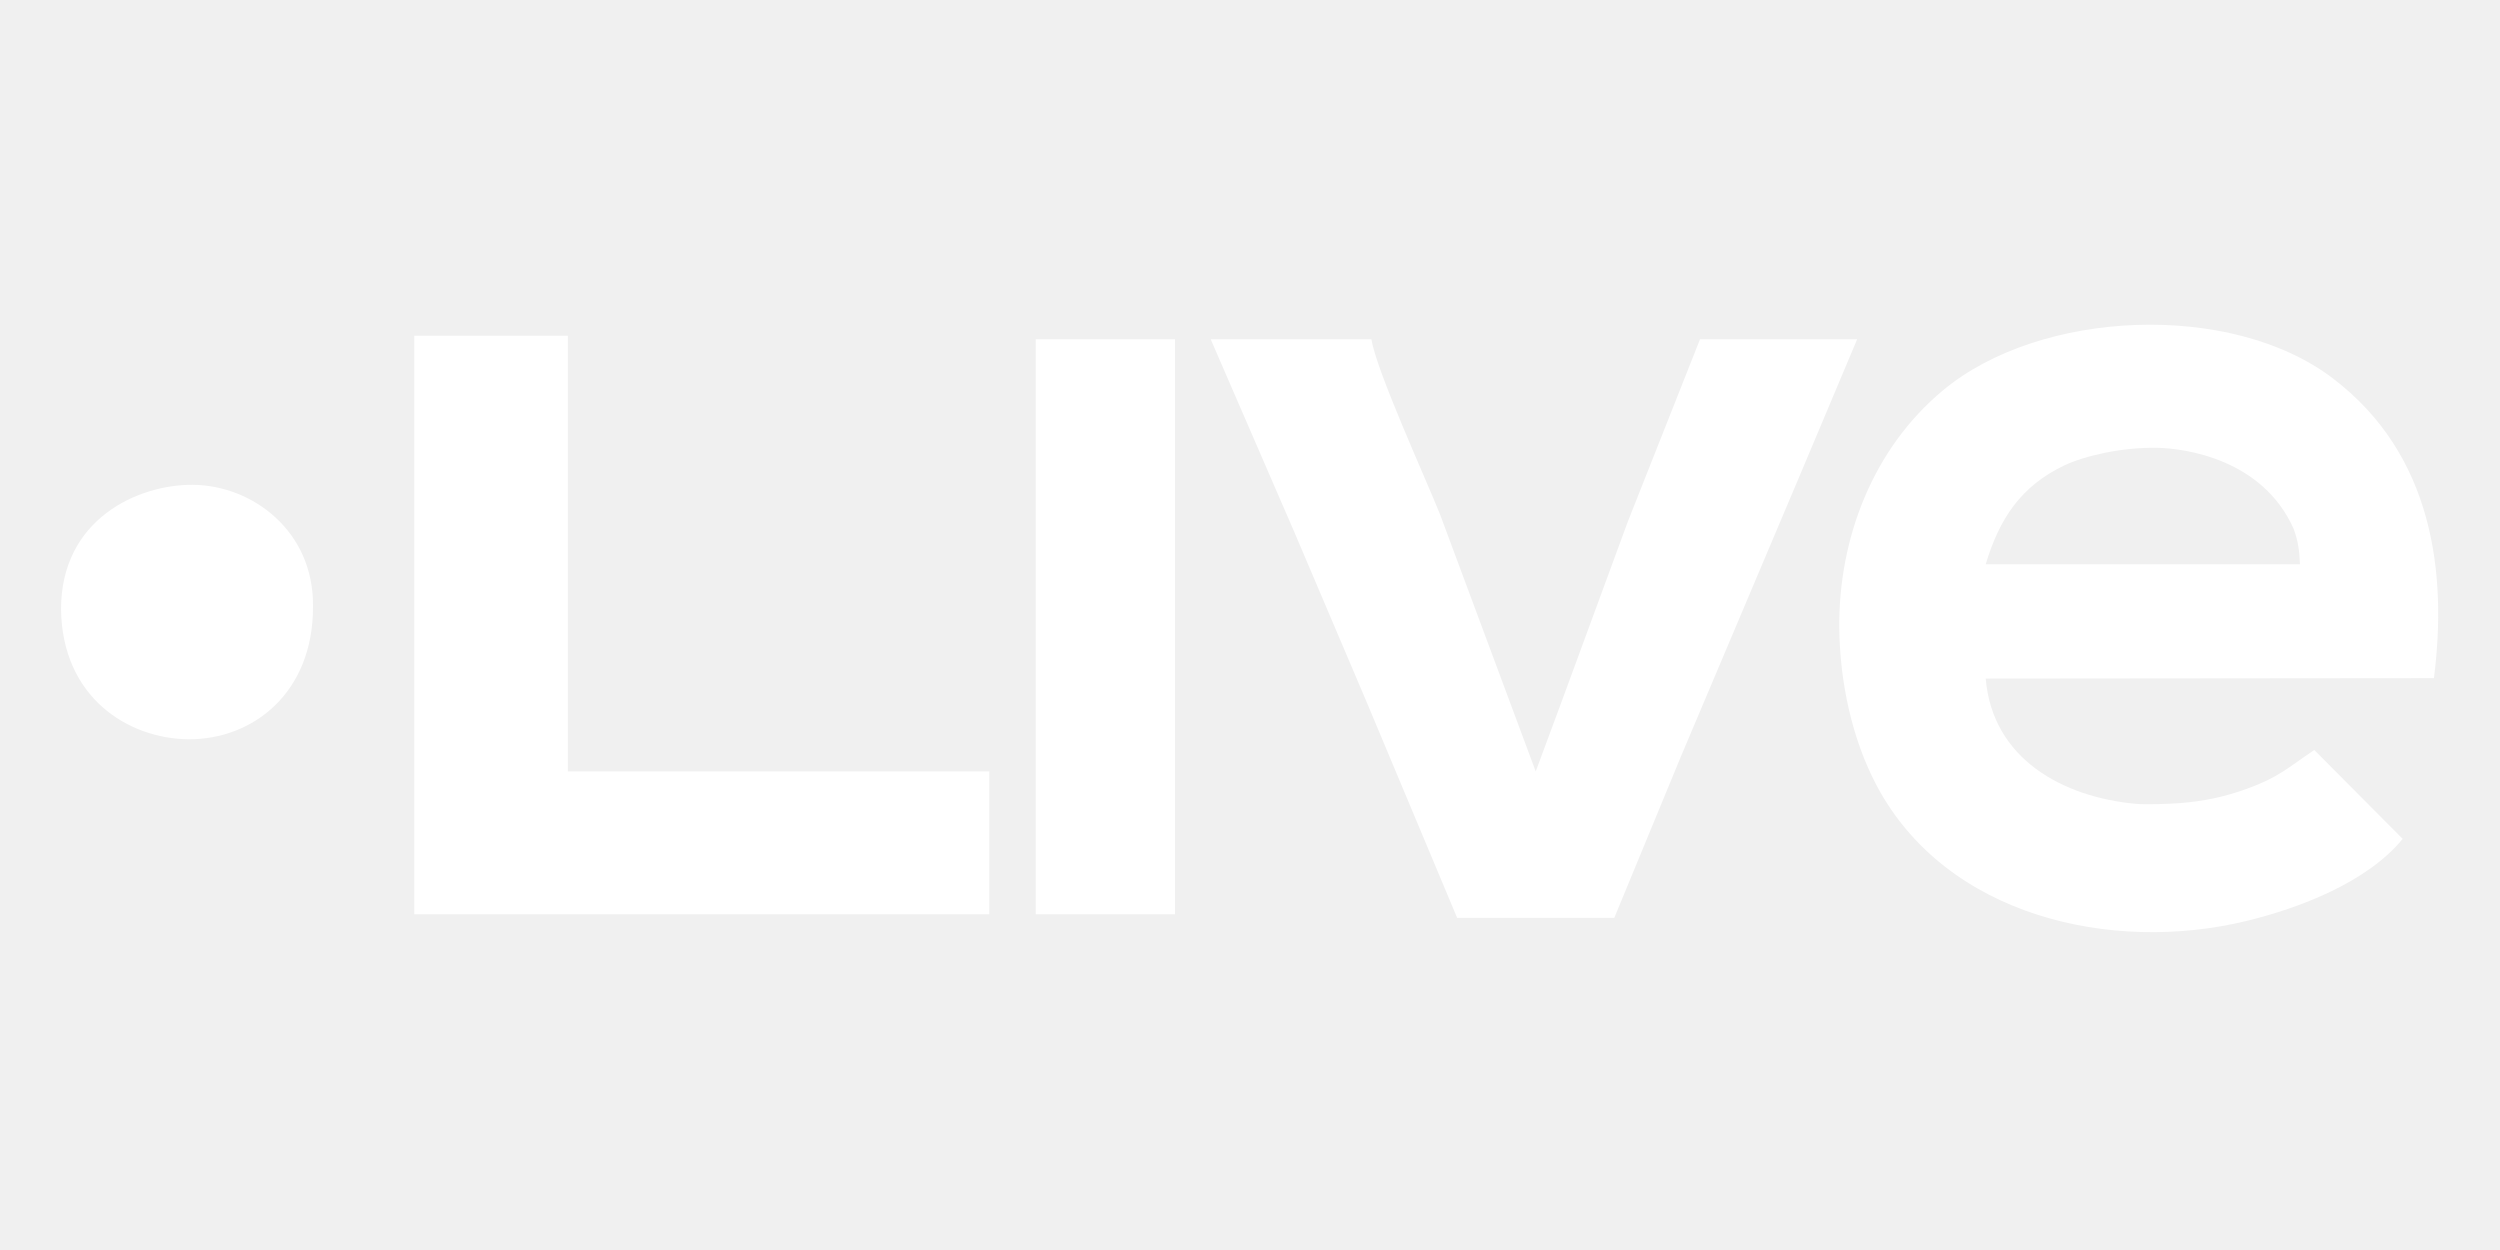
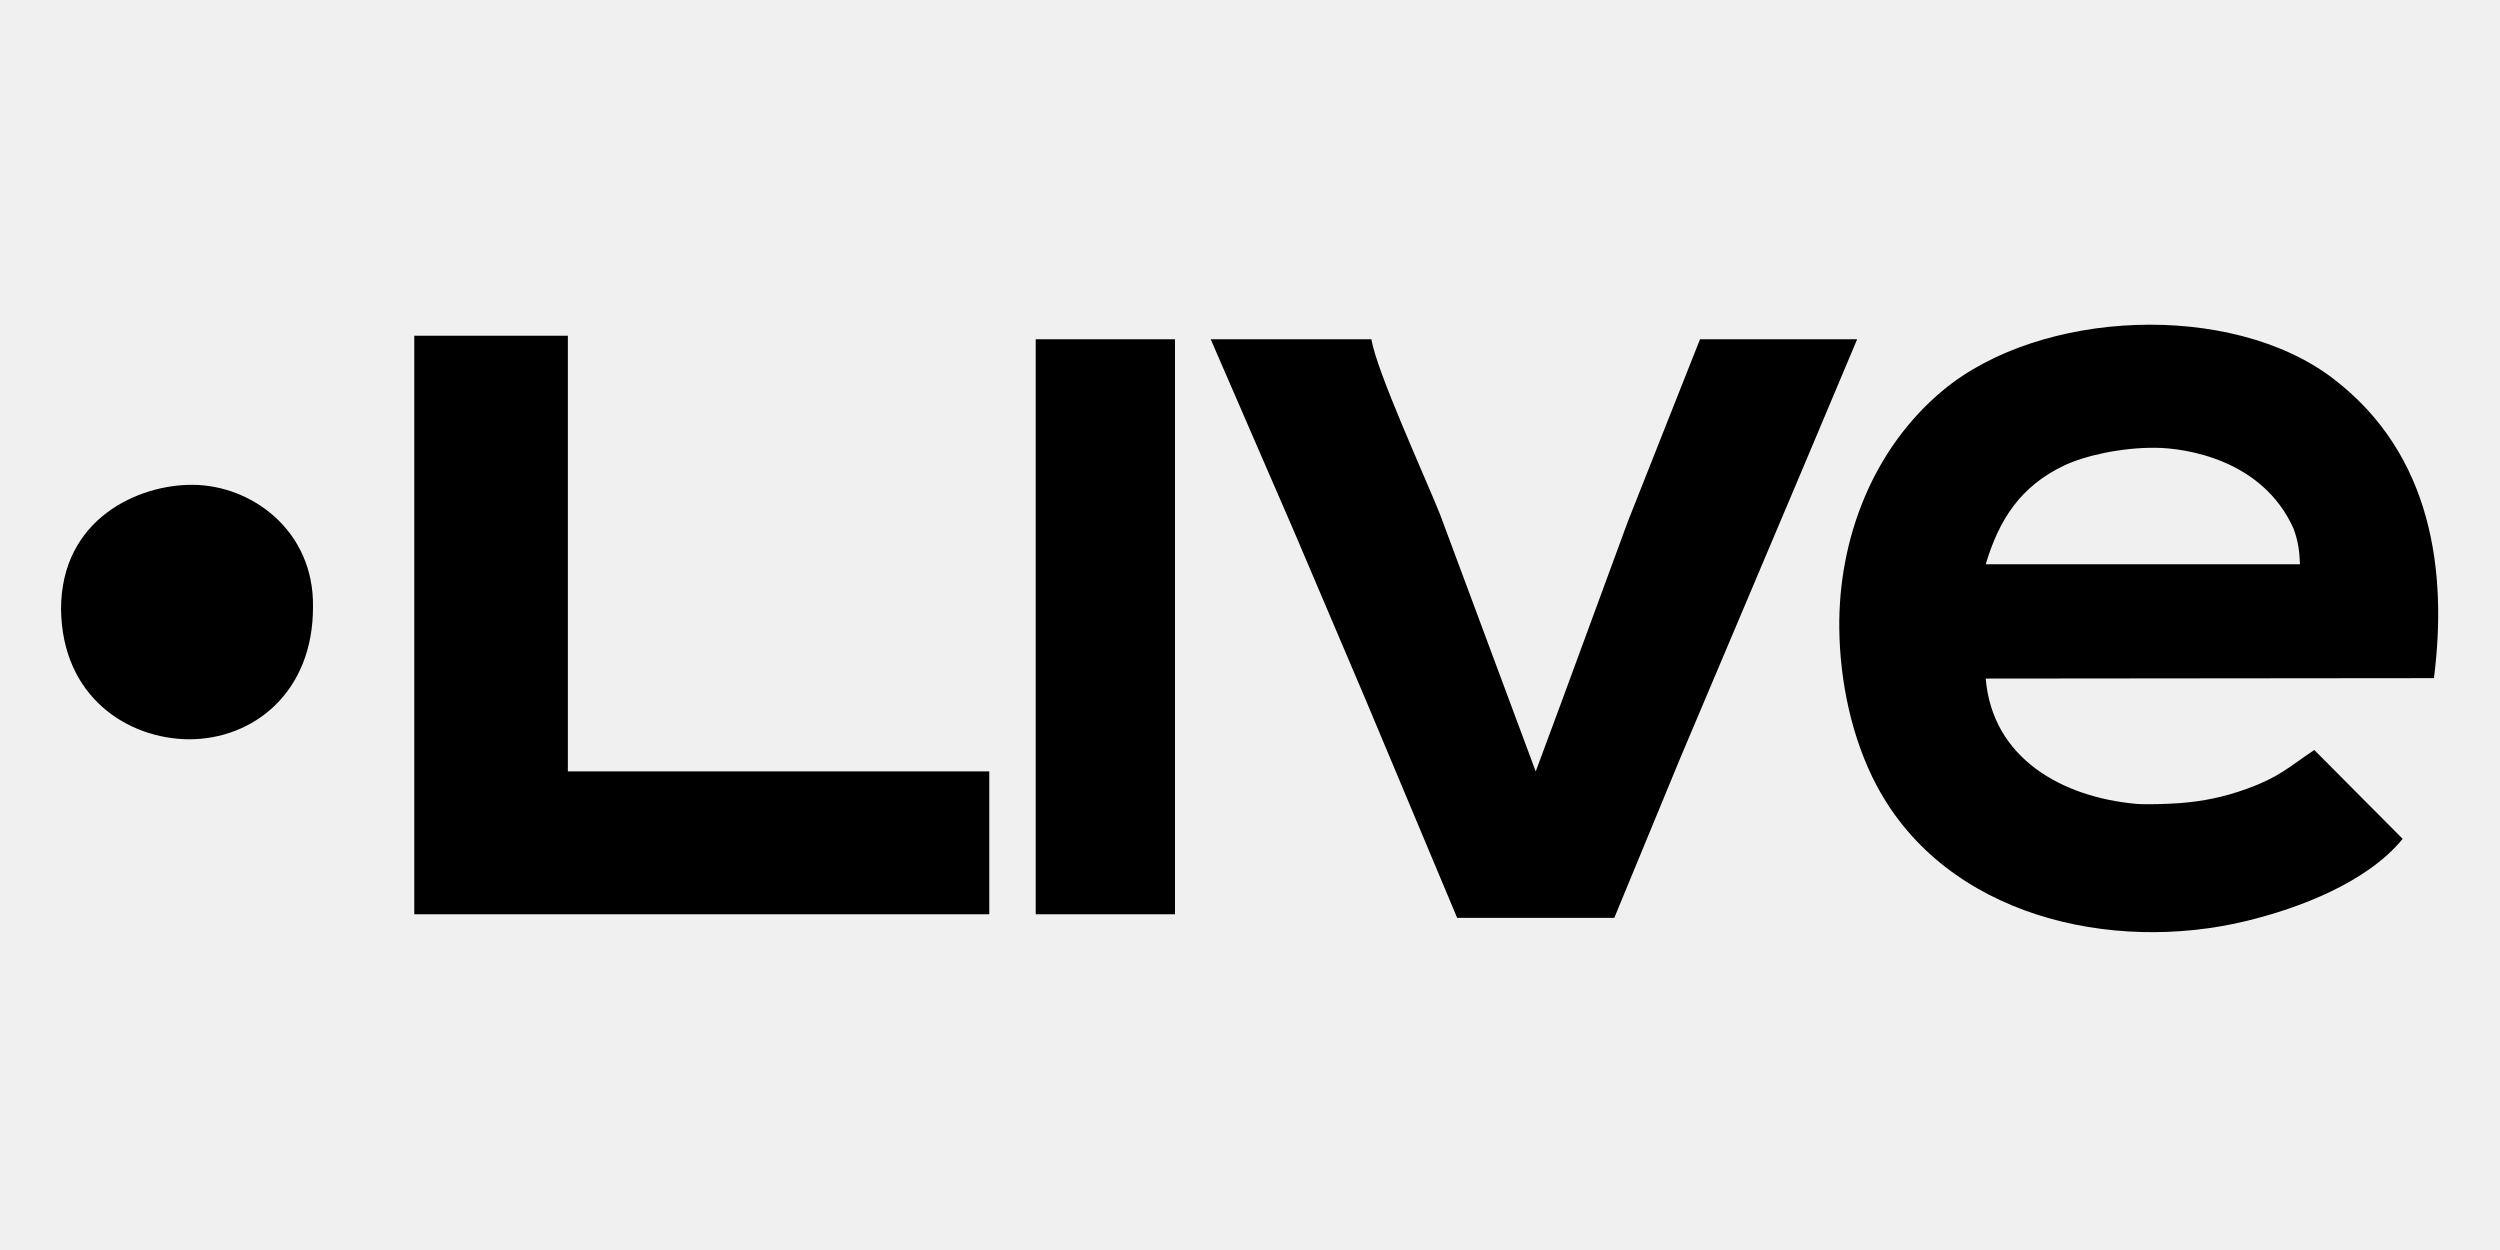
- <svg xmlns="http://www.w3.org/2000/svg" width="100px" height="50px" viewBox="0 0 700 200">
-   <path class="live-logo" fill="white" d="M 87.64,94.82            C 87.73,118.82 71.00,132.09 52.75,132.00              35.82,131.82 17.38,120.25 17.09,95.55              17.12,70.25 38.75,60.62 54.00,60.75              70.68,60.88 87.91,73.73 87.64,94.82 Z            M 629.00,182.87            C 591.25,192.04 544.94,181.59 525.49,145.00              518.50,131.86 515.17,115.81 515.00,101.00              514.72,75.83 524.41,50.64 544.00,34.32              571.32,11.56 624.71,9.33 653.12,30.88              681.30,52.24 685.25,85.50 681.50,114.88              681.50,114.88 556.00,115.00 556.00,115.00              557.89,137.51 577.59,148.19 598.00,150.07              600.92,150.34 607.28,150.10 610.25,149.88              616.95,149.36 622.70,148.18 629.00,145.91              638.10,142.63 640.49,140.03 648.00,135.00              648.00,135.00 672.75,159.88 672.75,159.88              662.75,172.12 643.67,179.31 629.00,182.87 Z            M 159.00,19.00            C 159.00,19.00 159.00,141.00 159.00,141.00              159.00,141.00 277.00,141.00 277.00,141.00              277.00,141.00 277.00,181.00 277.00,181.00              277.00,181.00 116.00,181.00 116.00,181.00              116.00,181.00 116.00,19.00 116.00,19.00              116.00,19.00 159.00,19.00 159.00,19.00 Z            M 329.00,20.00            C 329.00,20.00 329.00,181.00 329.00,181.00              329.00,181.00 290.00,181.00 290.00,181.00              290.00,181.00 290.00,20.00 290.00,20.00              290.00,20.00 329.00,20.00 329.00,20.00 Z            M 384.00,20.00            C 385.38,28.79 398.99,58.47 403.20,69.00              403.20,69.00 430.00,141.00 430.00,141.00              430.00,141.00 437.05,122.00 437.05,122.00              437.05,122.00 455.81,71.00 455.81,71.00              455.81,71.00 476.00,20.00 476.00,20.00              476.00,20.00 520.00,20.00 520.00,20.00              520.00,20.00 504.42,57.00 504.42,57.00              504.42,57.00 470.58,137.00 470.58,137.00              470.58,137.00 452.00,182.00 452.00,182.00              452.00,182.00 408.00,182.00 408.00,182.00              408.00,182.00 382.42,121.00 382.42,121.00              382.42,121.00 362.42,74.00 362.42,74.00              362.42,74.00 339.00,20.00 339.00,20.00              339.00,20.00 384.00,20.00 384.00,20.00 Z            M 642.19,73.00            C 633.50,53.62 612.00,50.50 603.75,50.38              593.88,50.25 583.62,52.66 578.00,55.32              565.73,61.16 559.76,70.43 556.00,83.00              556.00,83.00 644.00,83.00 644.00,83.00              643.83,79.30 643.50,76.53 642.19,73.00 Z" />
+ <svg xmlns="http://www.w3.org/2000/svg" width="100px" height="50px" viewBox="0 0 700 200" class="live-logo">
+   <path d="M 87.64,94.82            C 87.73,118.82 71.00,132.09 52.75,132.00              35.82,131.82 17.38,120.25 17.09,95.55              17.12,70.25 38.75,60.62 54.00,60.75              70.68,60.88 87.91,73.73 87.64,94.82 Z            M 629.00,182.87            C 591.25,192.04 544.94,181.59 525.49,145.00              518.50,131.86 515.17,115.81 515.00,101.00              514.72,75.83 524.41,50.64 544.00,34.32              571.32,11.56 624.71,9.33 653.12,30.88              681.30,52.24 685.25,85.50 681.50,114.88              681.50,114.88 556.00,115.00 556.00,115.00              557.89,137.51 577.59,148.19 598.00,150.07              600.92,150.34 607.28,150.10 610.25,149.88              616.95,149.36 622.70,148.18 629.00,145.91              638.10,142.63 640.49,140.03 648.00,135.00              648.00,135.00 672.75,159.88 672.75,159.88              662.75,172.12 643.67,179.31 629.00,182.87 Z            M 159.00,19.00            C 159.00,19.00 159.00,141.00 159.00,141.00              159.00,141.00 277.00,141.00 277.00,141.00              277.00,141.00 277.00,181.00 277.00,181.00              277.00,181.00 116.00,181.00 116.00,181.00              116.00,181.00 116.00,19.00 116.00,19.00              116.00,19.00 159.00,19.00 159.00,19.00 Z            M 329.00,20.00            C 329.00,20.00 329.00,181.00 329.00,181.00              329.00,181.00 290.00,181.00 290.00,181.00              290.00,181.00 290.00,20.00 290.00,20.00              290.00,20.00 329.00,20.00 329.00,20.00 Z            M 384.00,20.00            C 385.38,28.79 398.99,58.47 403.20,69.00              403.20,69.00 430.00,141.00 430.00,141.00              430.00,141.00 437.05,122.00 437.05,122.00              437.05,122.00 455.81,71.00 455.81,71.00              455.81,71.00 476.00,20.00 476.00,20.00              476.00,20.00 520.00,20.00 520.00,20.00              520.00,20.00 504.42,57.00 504.42,57.00              504.42,57.00 470.58,137.00 470.58,137.00              470.58,137.00 452.00,182.00 452.00,182.00              452.00,182.00 408.00,182.00 408.00,182.00              408.00,182.00 382.42,121.00 382.42,121.00              382.42,121.00 362.42,74.00 362.42,74.00              362.42,74.00 339.00,20.00 339.00,20.00              339.00,20.00 384.00,20.00 384.00,20.00 Z            M 642.19,73.00            C 633.50,53.62 612.00,50.50 603.75,50.38              593.88,50.25 583.62,52.66 578.00,55.32              565.73,61.16 559.76,70.43 556.00,83.00              556.00,83.00 644.00,83.00 644.00,83.00              643.83,79.30 643.50,76.53 642.19,73.00 Z" />
</svg>
